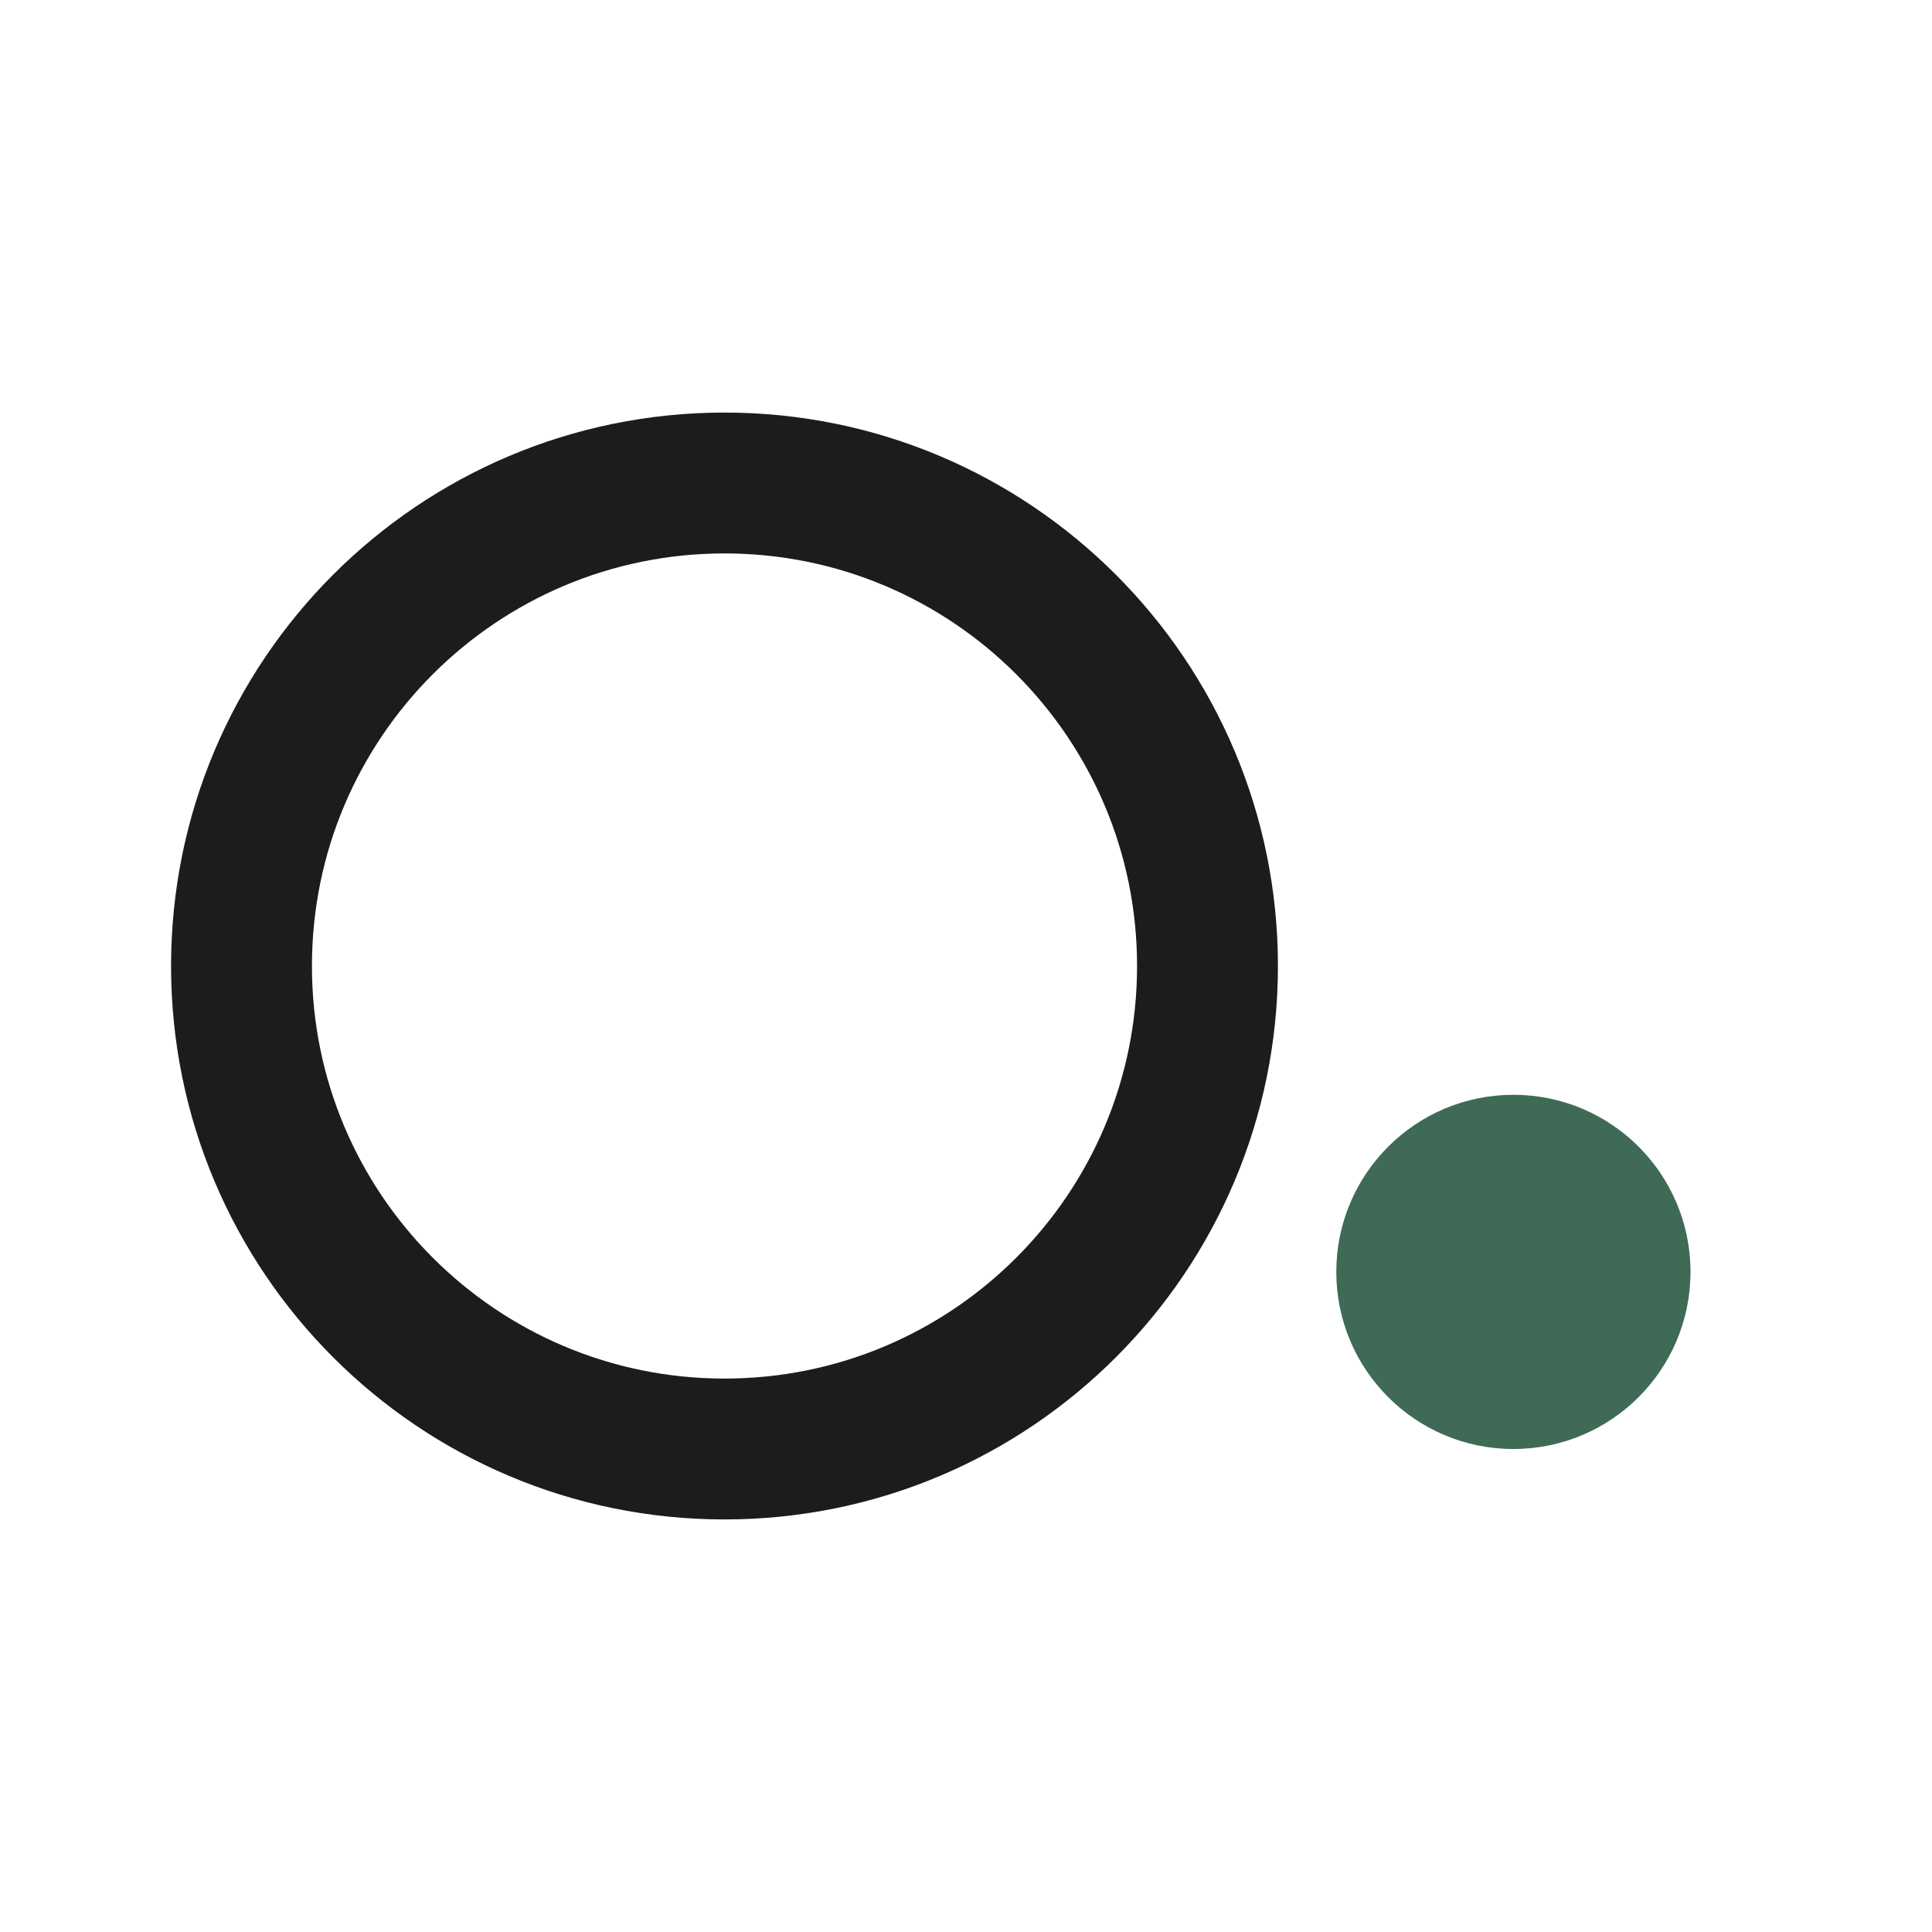
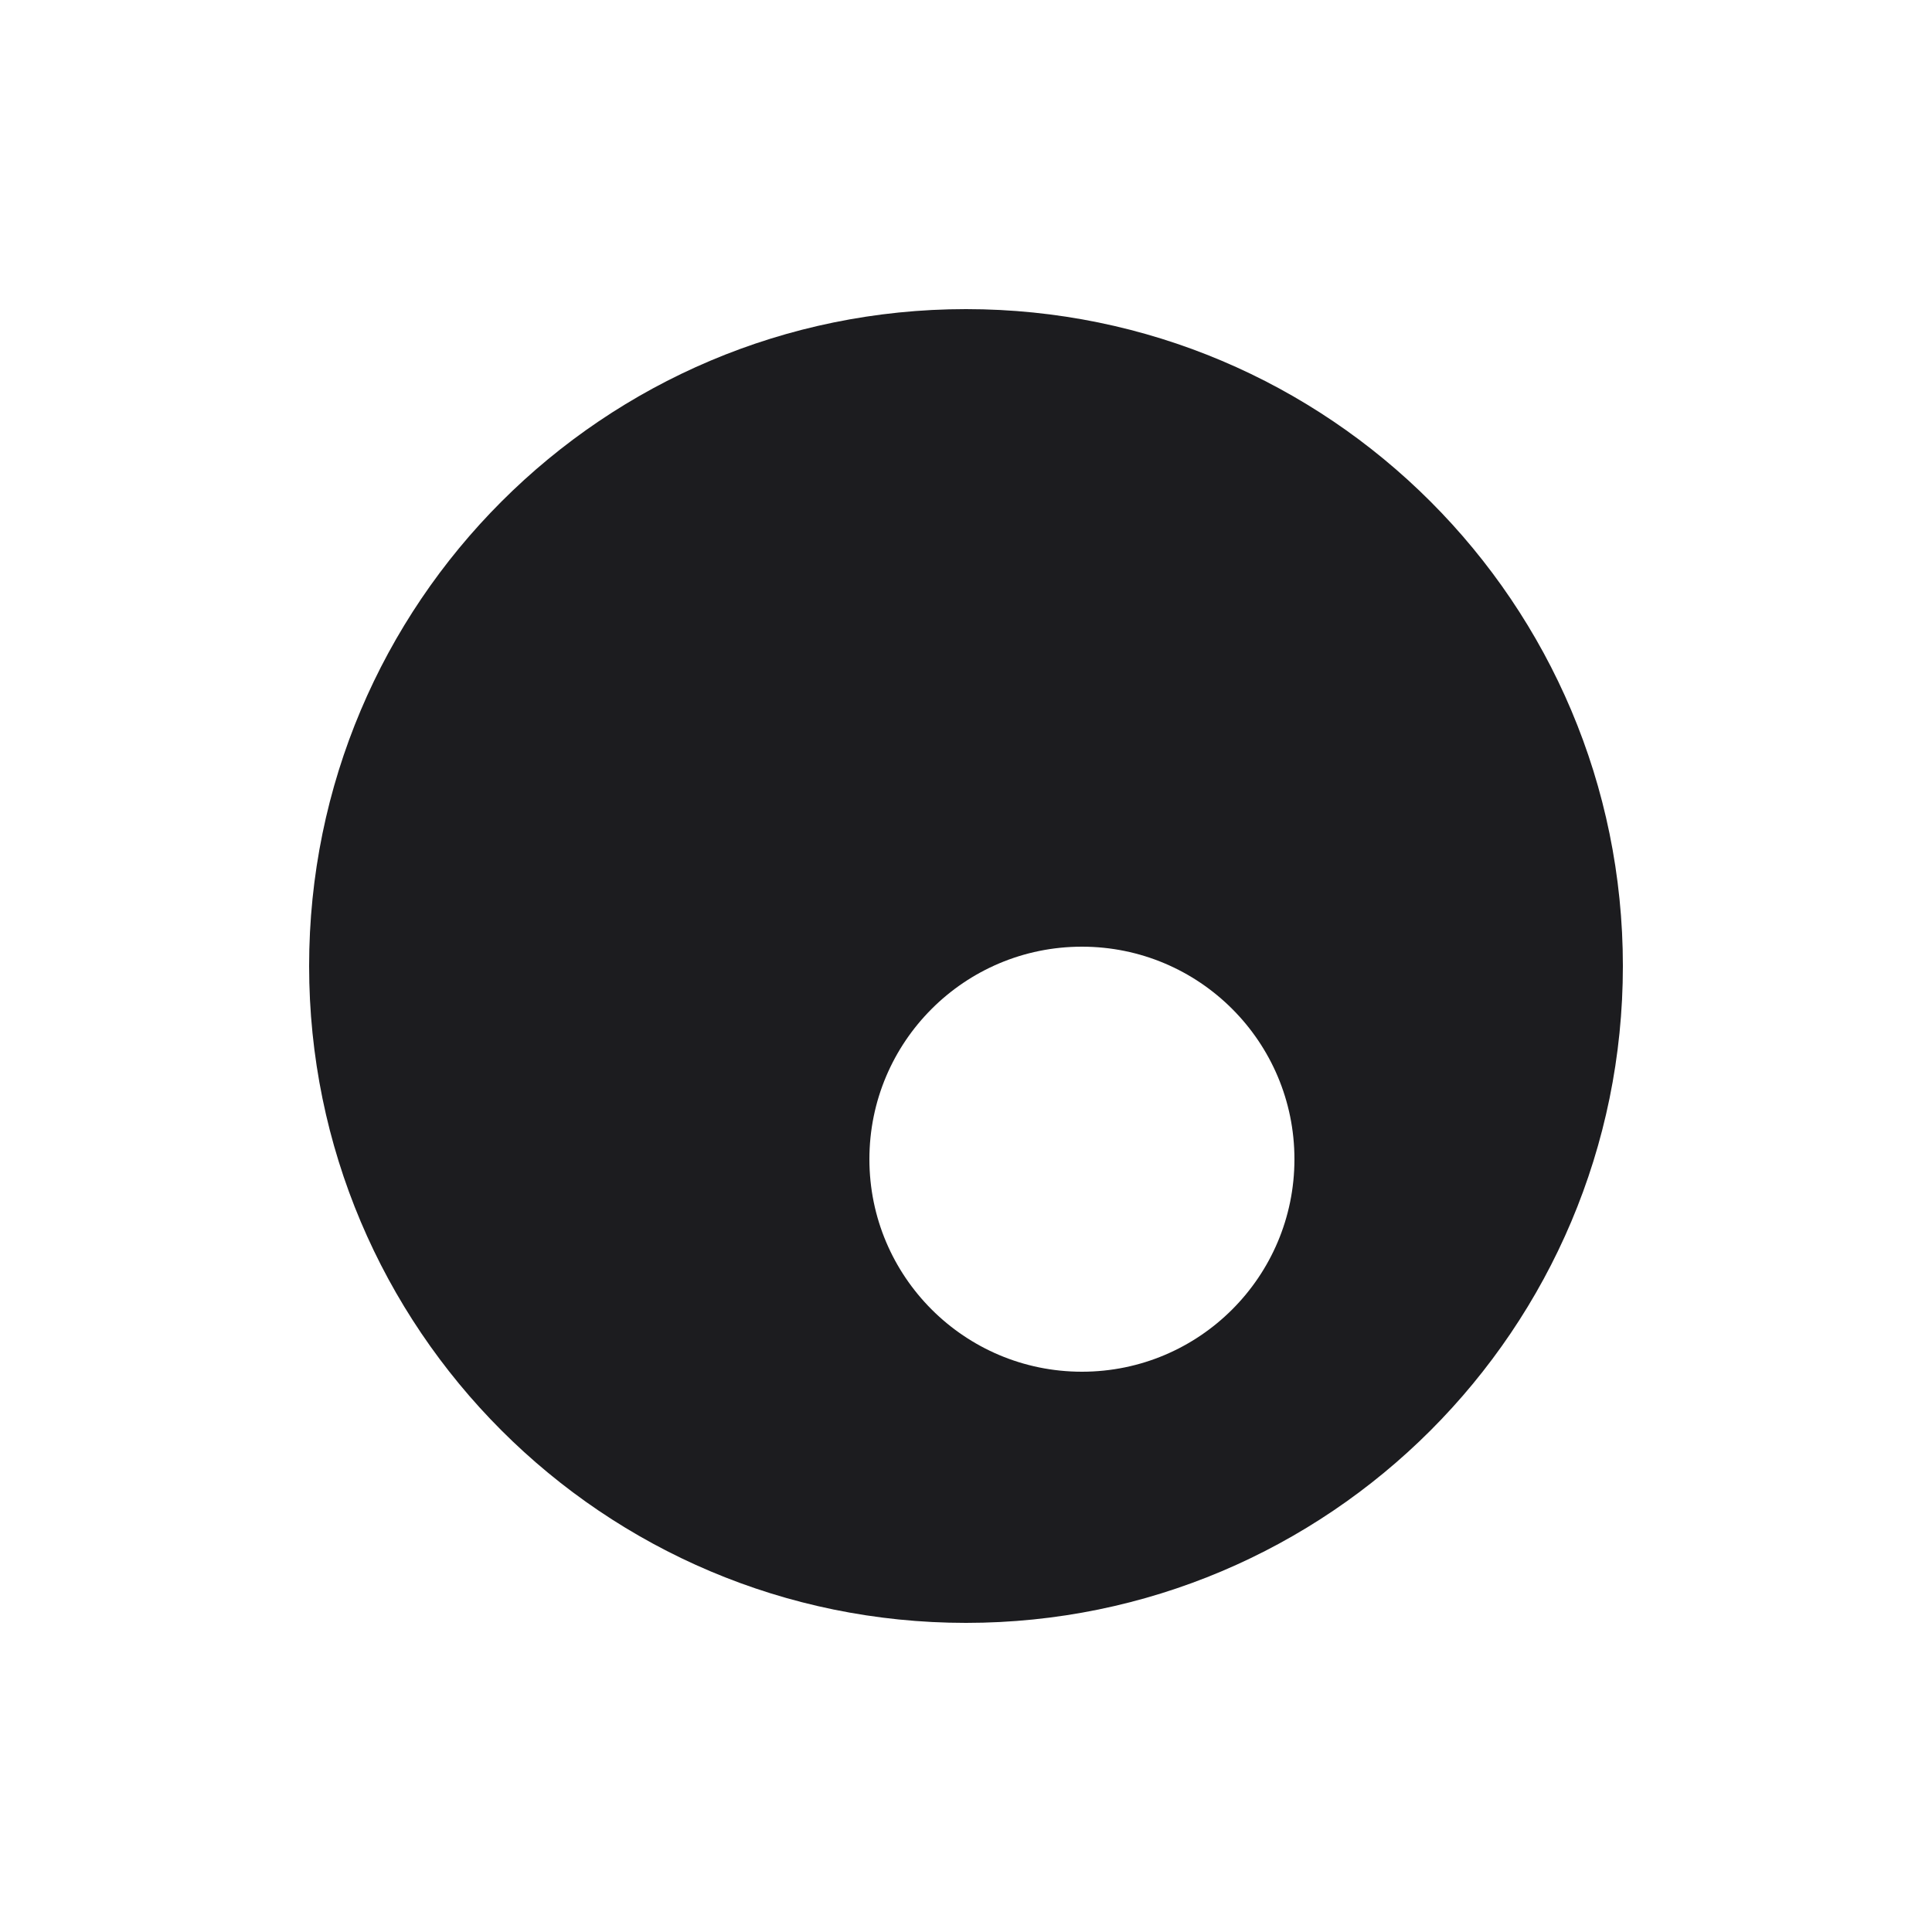
- <svg xmlns="http://www.w3.org/2000/svg" viewBox="0 0 24 24" width="24" height="24">
-   <g transform="translate(0 0) scale(1)">
-     <circle cx="9" cy="12" r="6" fill="none" stroke="#1c1c1f" stroke-width="1.750" />
-     <circle cx="18.8" cy="15.8" r="2.200" fill="#3f6a56" />
-   </g>
+ <svg xmlns="http://www.w3.org/2000/svg" viewBox="0 0 100 100" width="100" height="100" role="img">
+   <path fill="#1c1c1f" fill-rule="evenodd" d="M84 50a34 34 0 1 1 -68 0a34 34 0 1 1 68 0ZM67 60a11 11 0 1 0 -22 0a11 11 0 1 0 22 0Z" />
</svg>
